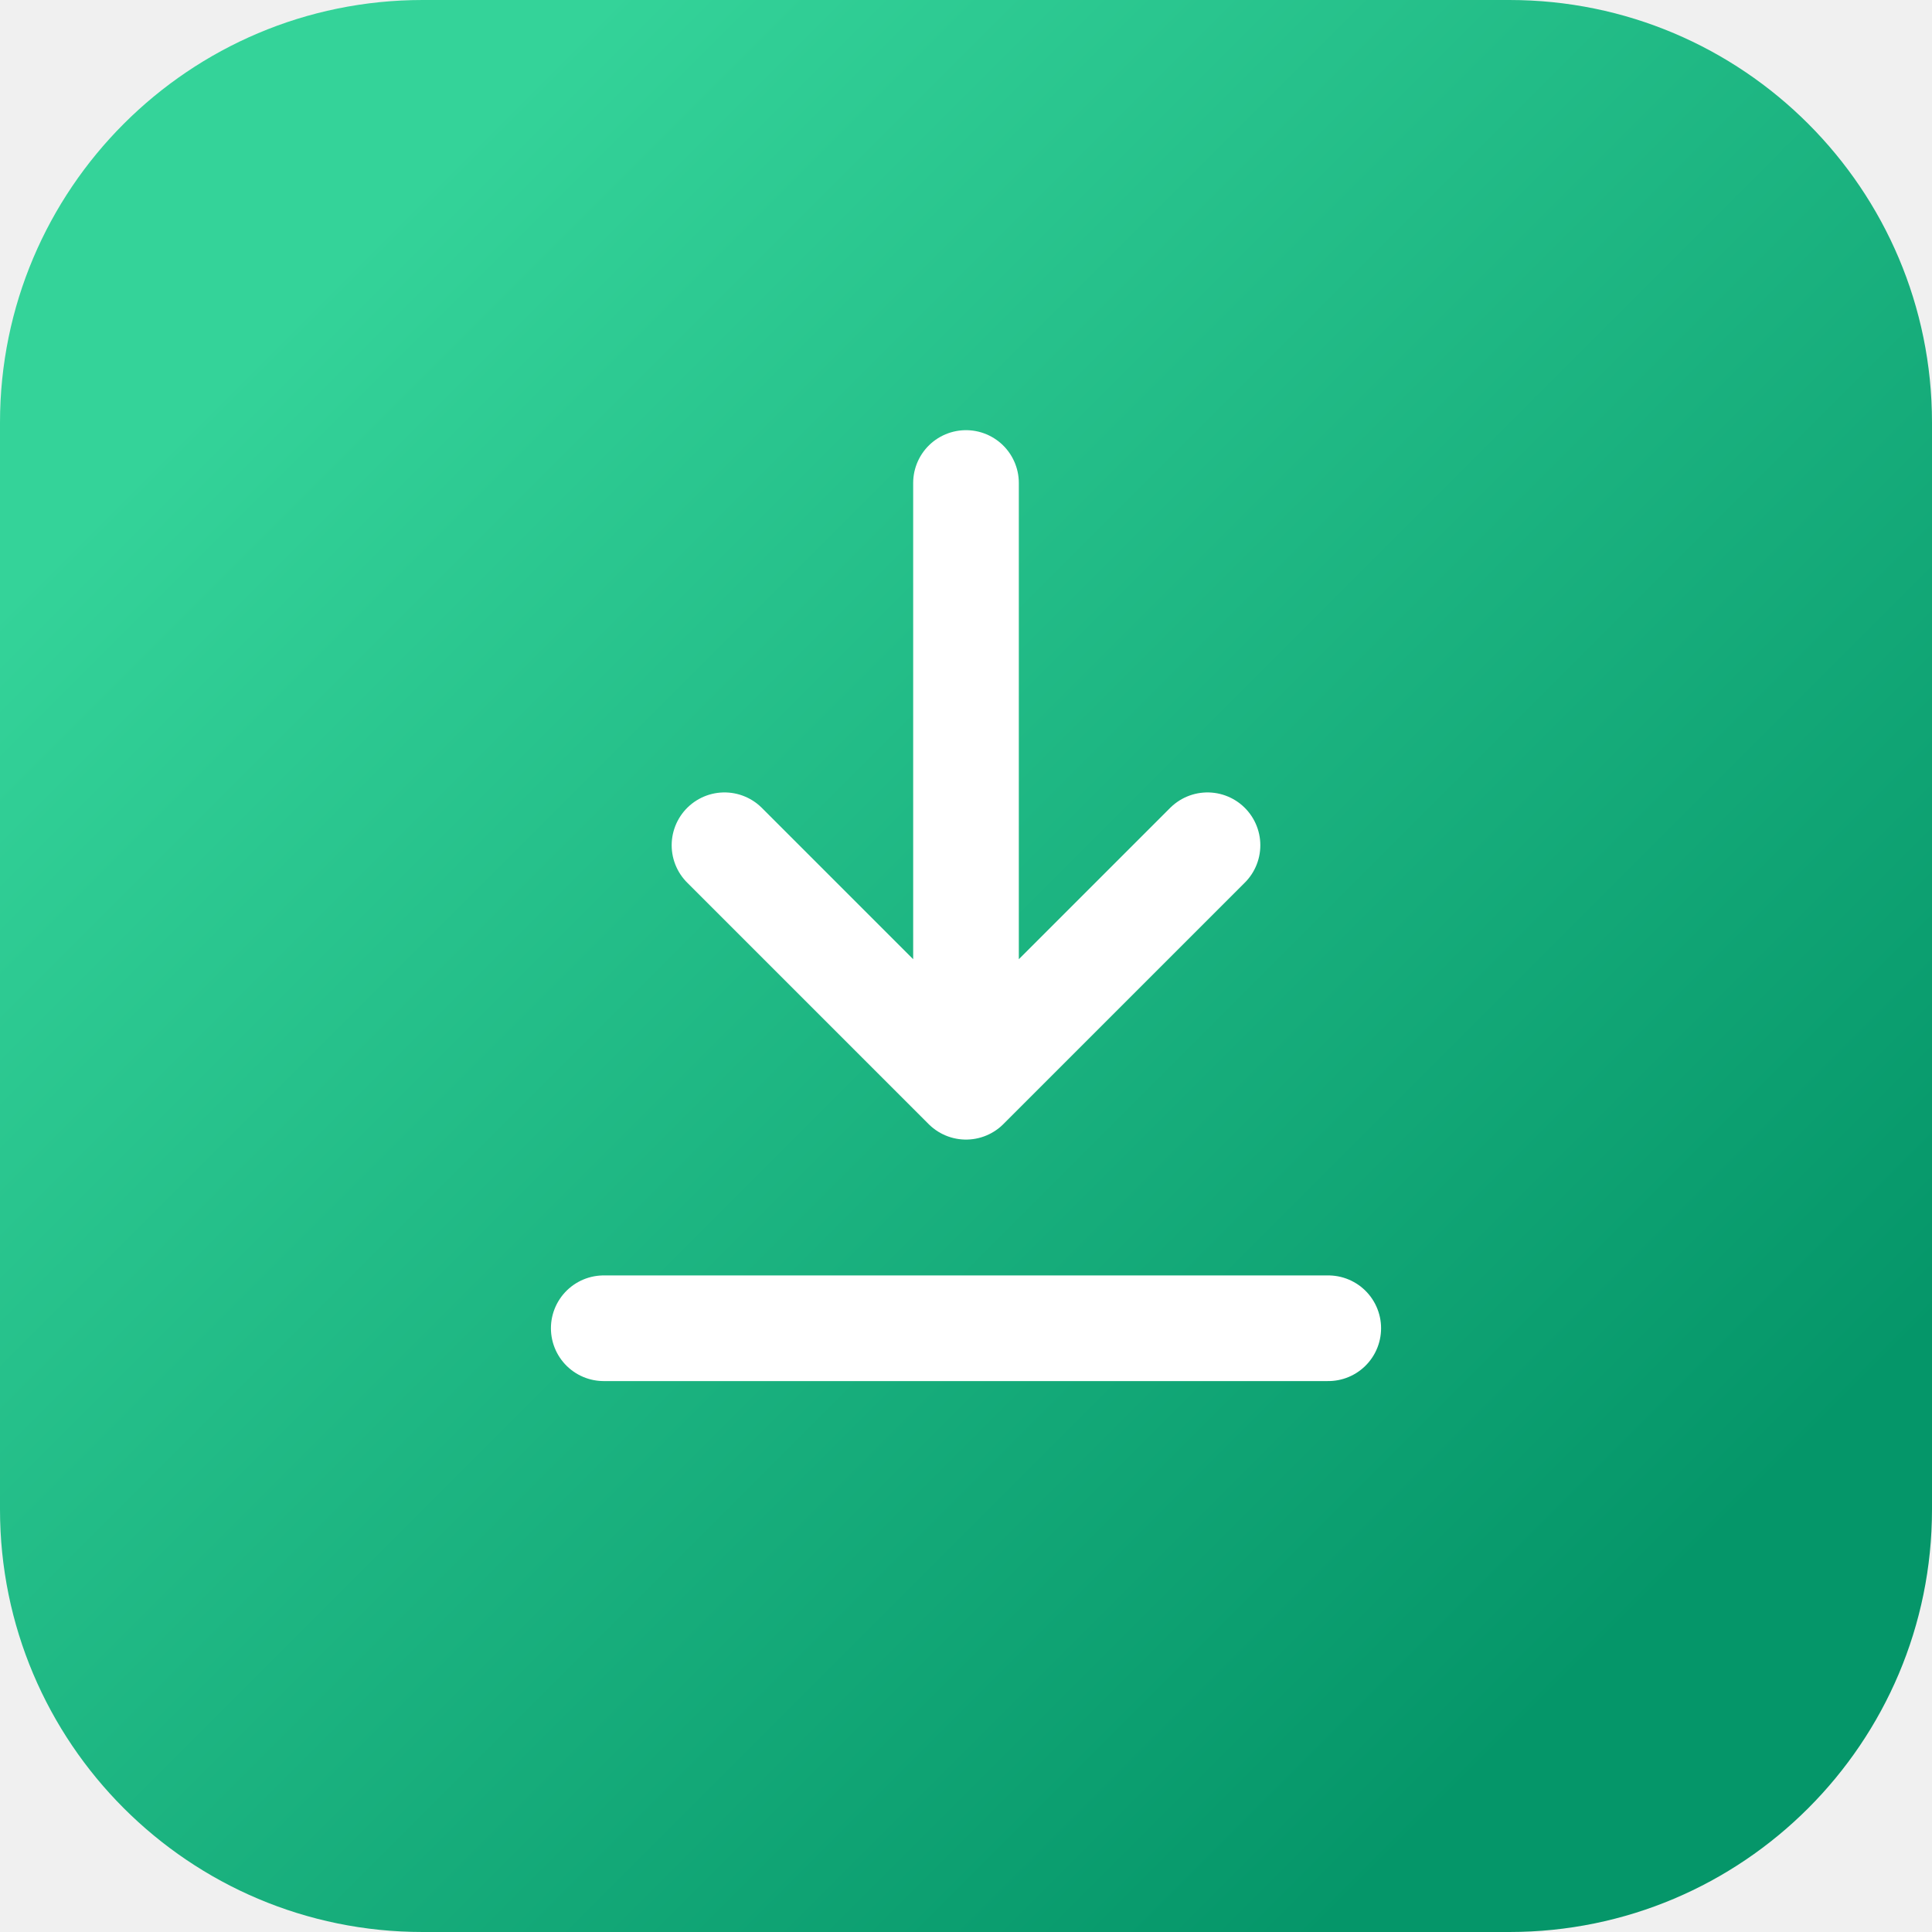
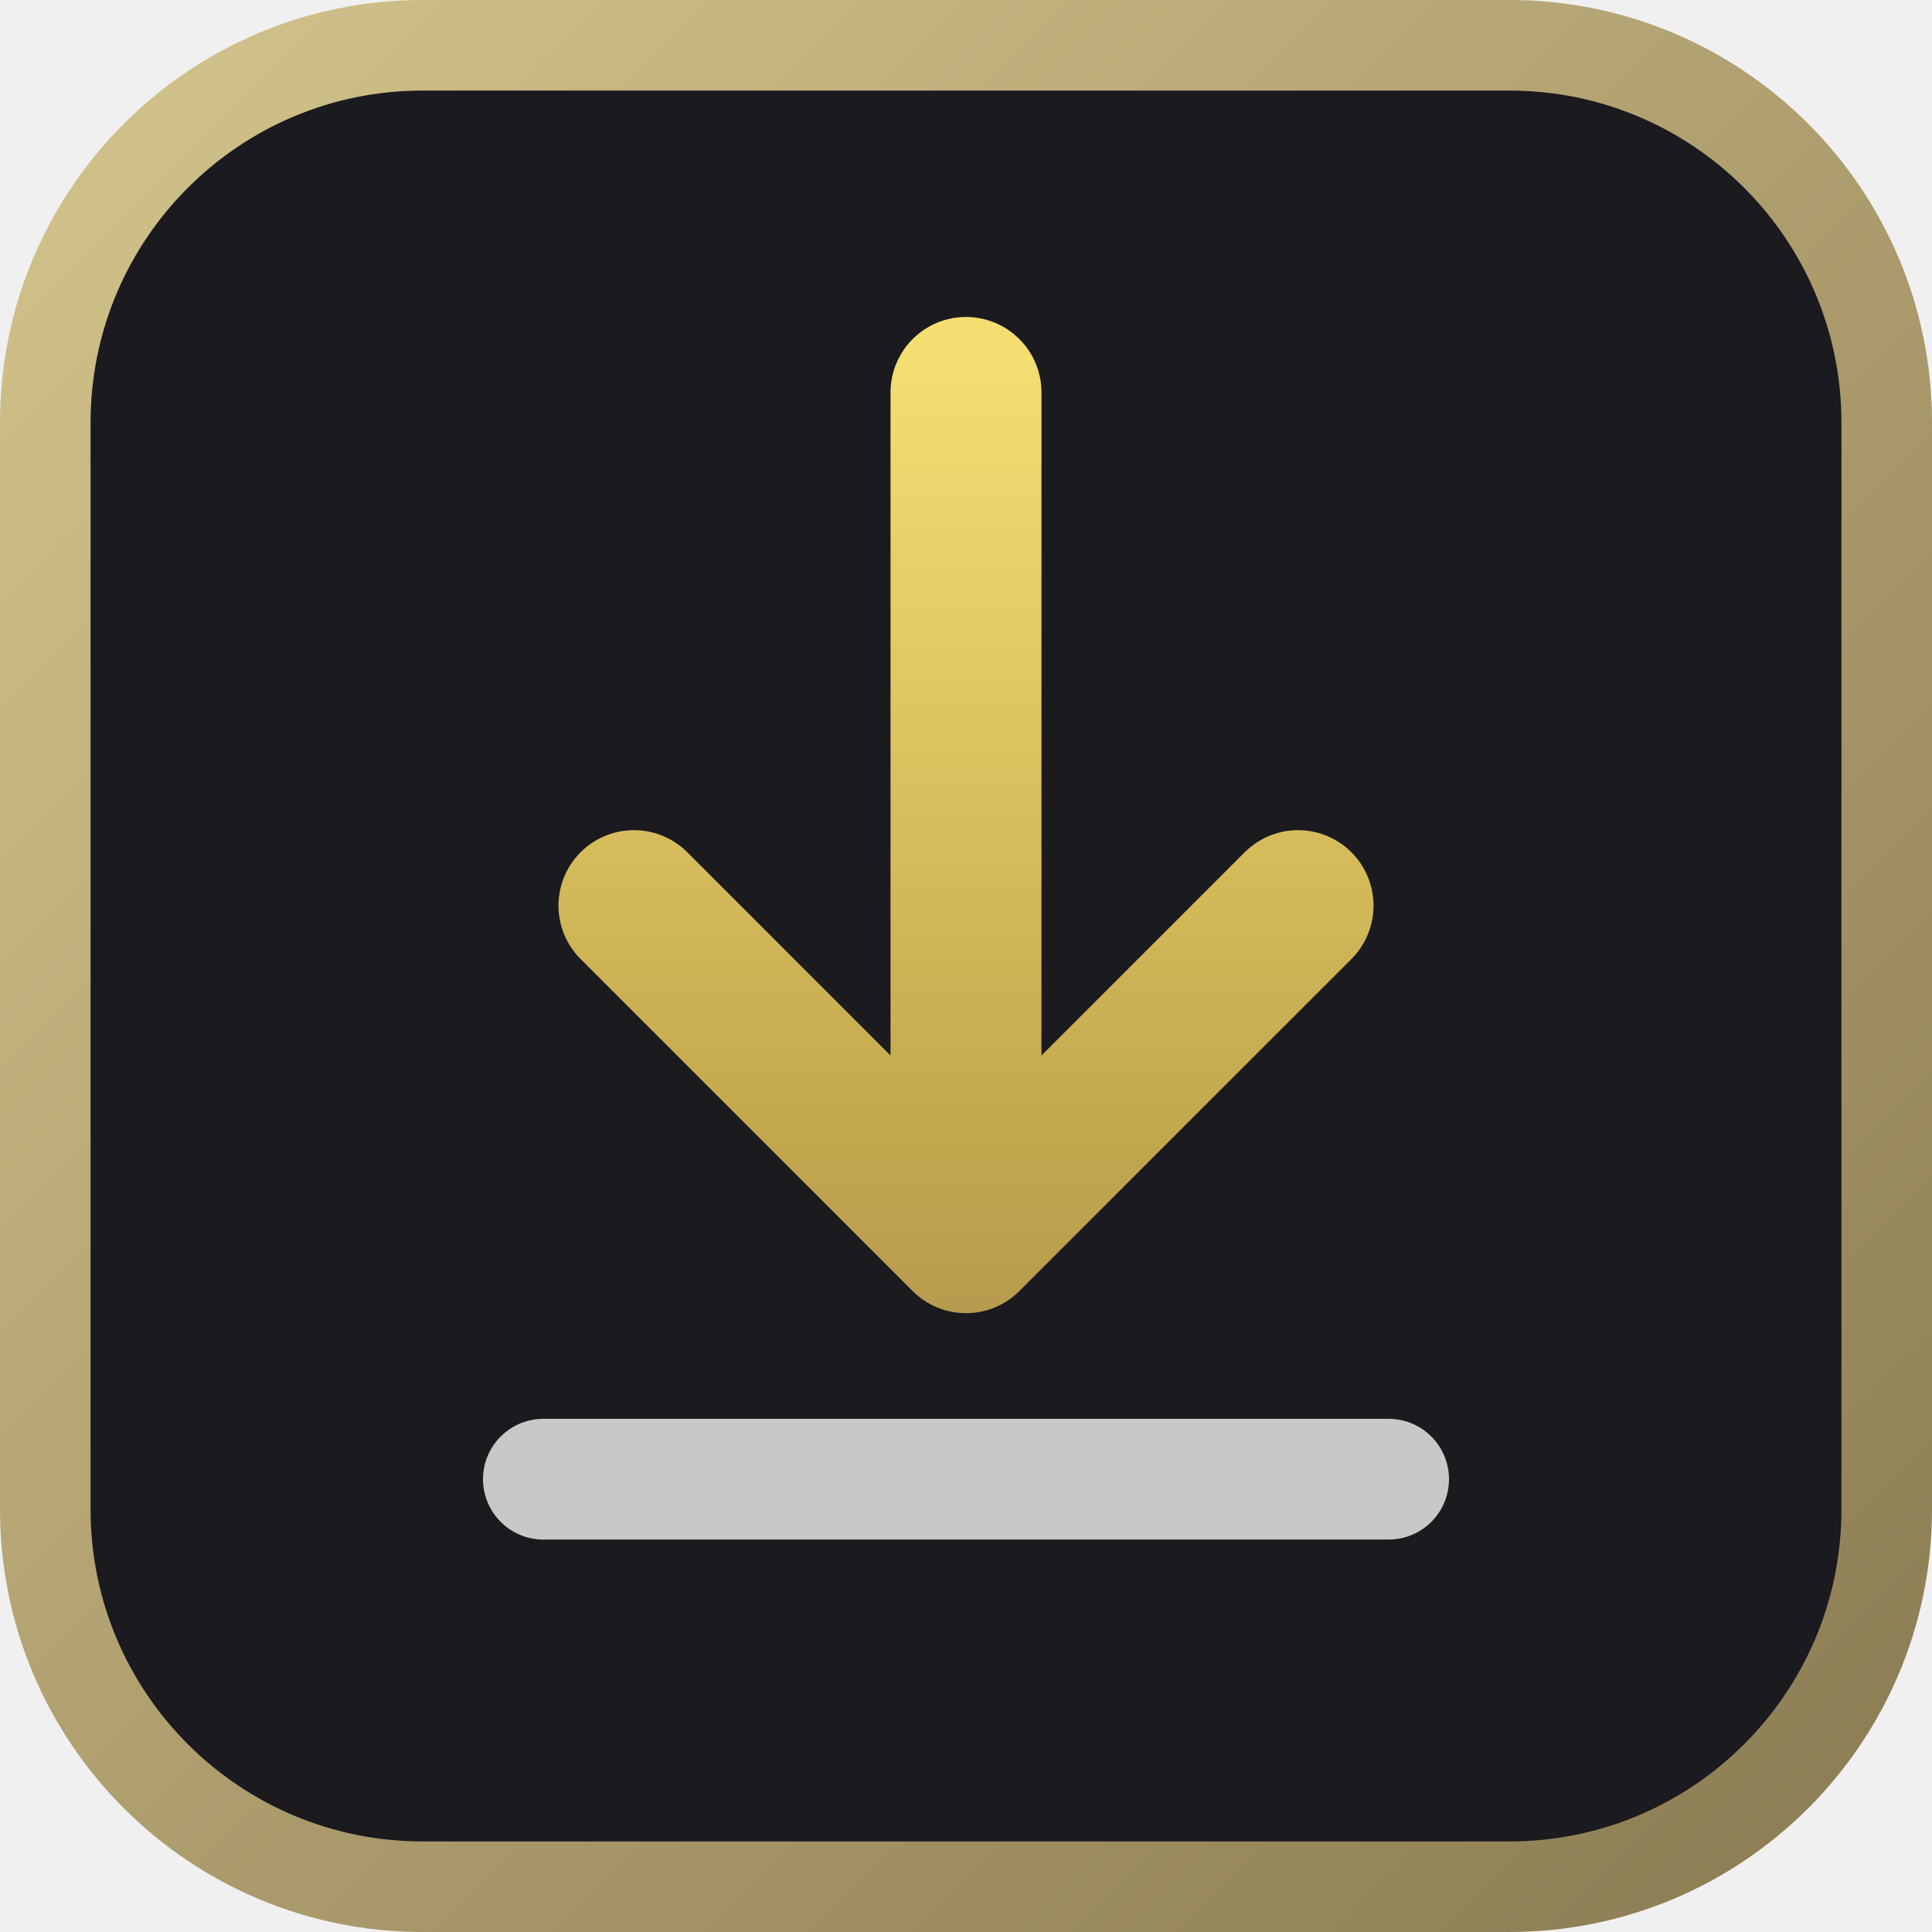
- <svg xmlns="http://www.w3.org/2000/svg" viewBox="0 0 128 128" fill="none">
+ <svg xmlns="http://www.w3.org/2000/svg" viewBox="0 0 128 128">
  <defs>
-     <linearGradient id="g" x1="20" y1="20" x2="108" y2="108" gradientUnits="userSpaceOnUse">
-       <stop offset="0" stop-color="#34d399" />
-       <stop offset="1" stop-color="#059669" />
+     <linearGradient id="gold" x1="0" y1="0" x2="128" y2="128" gradientUnits="userSpaceOnUse">
+       <stop offset="0" stop-color="#d4c48c" />
+       <stop offset="1" stop-color="#8a7a52" />
+     </linearGradient>
+     <linearGradient id="arrow" x1="64" y1="24" x2="64" y2="96" gradientUnits="userSpaceOnUse">
+       <stop offset="0" stop-color="#f4de72" />
+       <stop offset="0.7" stop-color="#c4a84e" />
+       <stop offset="1" stop-color="#ac9250" />
    </linearGradient>
  </defs>
-   <rect width="128" height="128" rx="28" fill="url(#g)" />
-   <path d="M64 32v40m0 0l-16-16m16 16l16-16" stroke="#fff" stroke-width="7" stroke-linecap="round" stroke-linejoin="round" />
-   <path d="M40 88h48" stroke="#fff" stroke-width="7" stroke-linecap="round" />
+   <rect width="128" height="128" rx="28" fill="url(#gold)" />
+   <rect x="6" y="6" width="116" height="116" rx="22" fill="#1a1a1f" />
+   <path d="M64 26v48" stroke="url(#arrow)" stroke-width="10" stroke-linecap="round" fill="none" />
+   <path d="M42 60l22 22 22-22" stroke="url(#arrow)" stroke-width="10" stroke-linecap="round" stroke-linejoin="round" fill="none" />
+   <path d="M36 98h56" stroke="#c8c8c8" stroke-width="8" stroke-linecap="round" fill="none" />
</svg>
